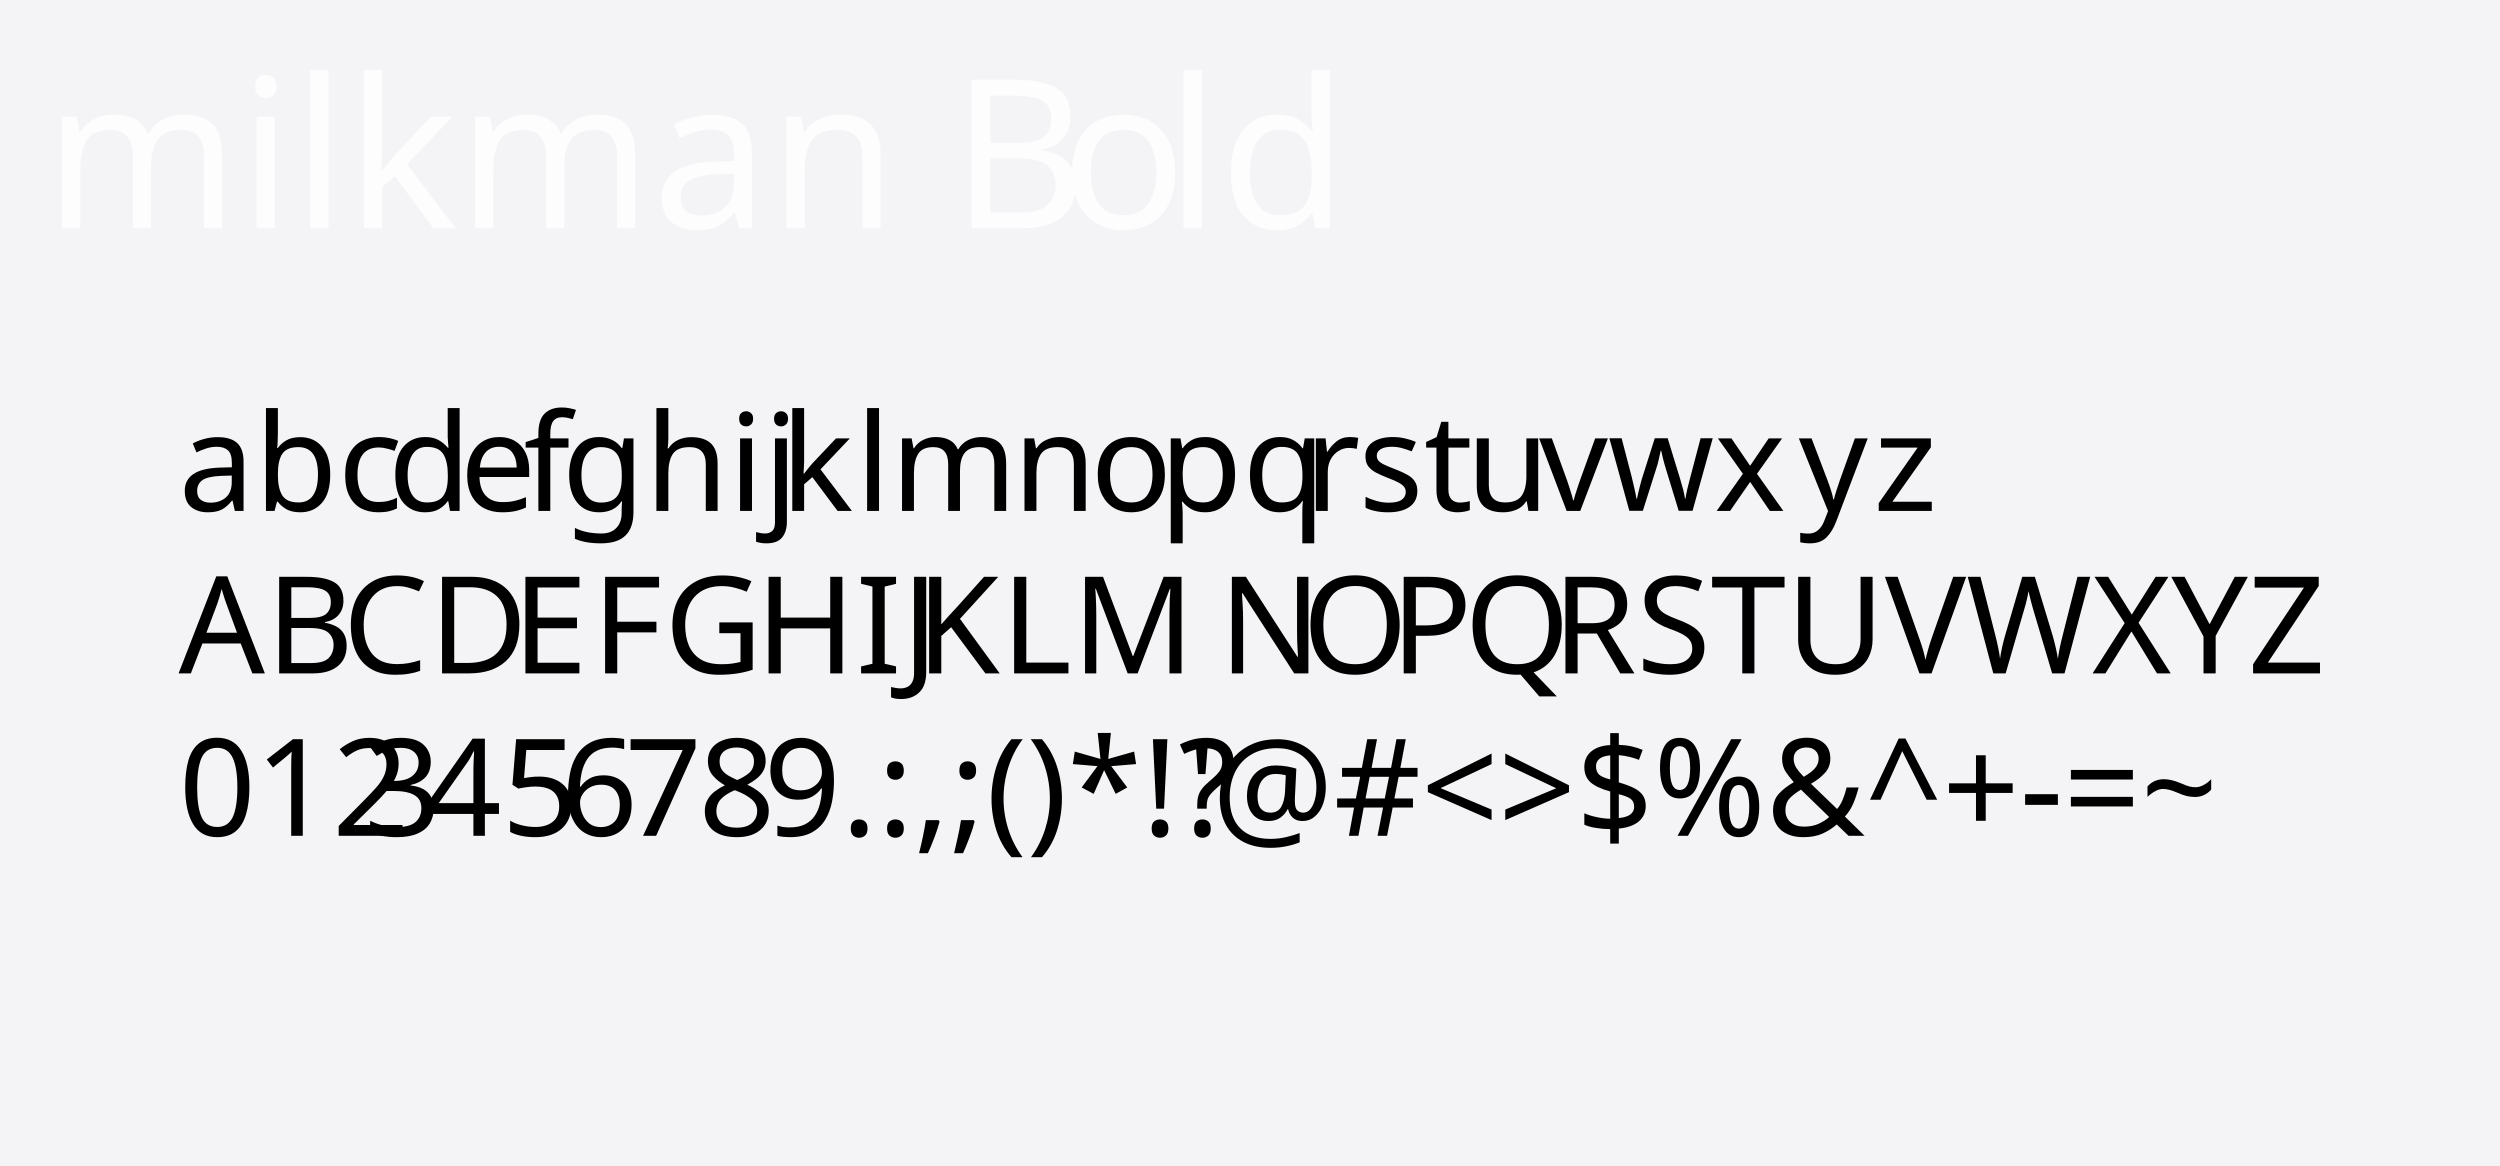
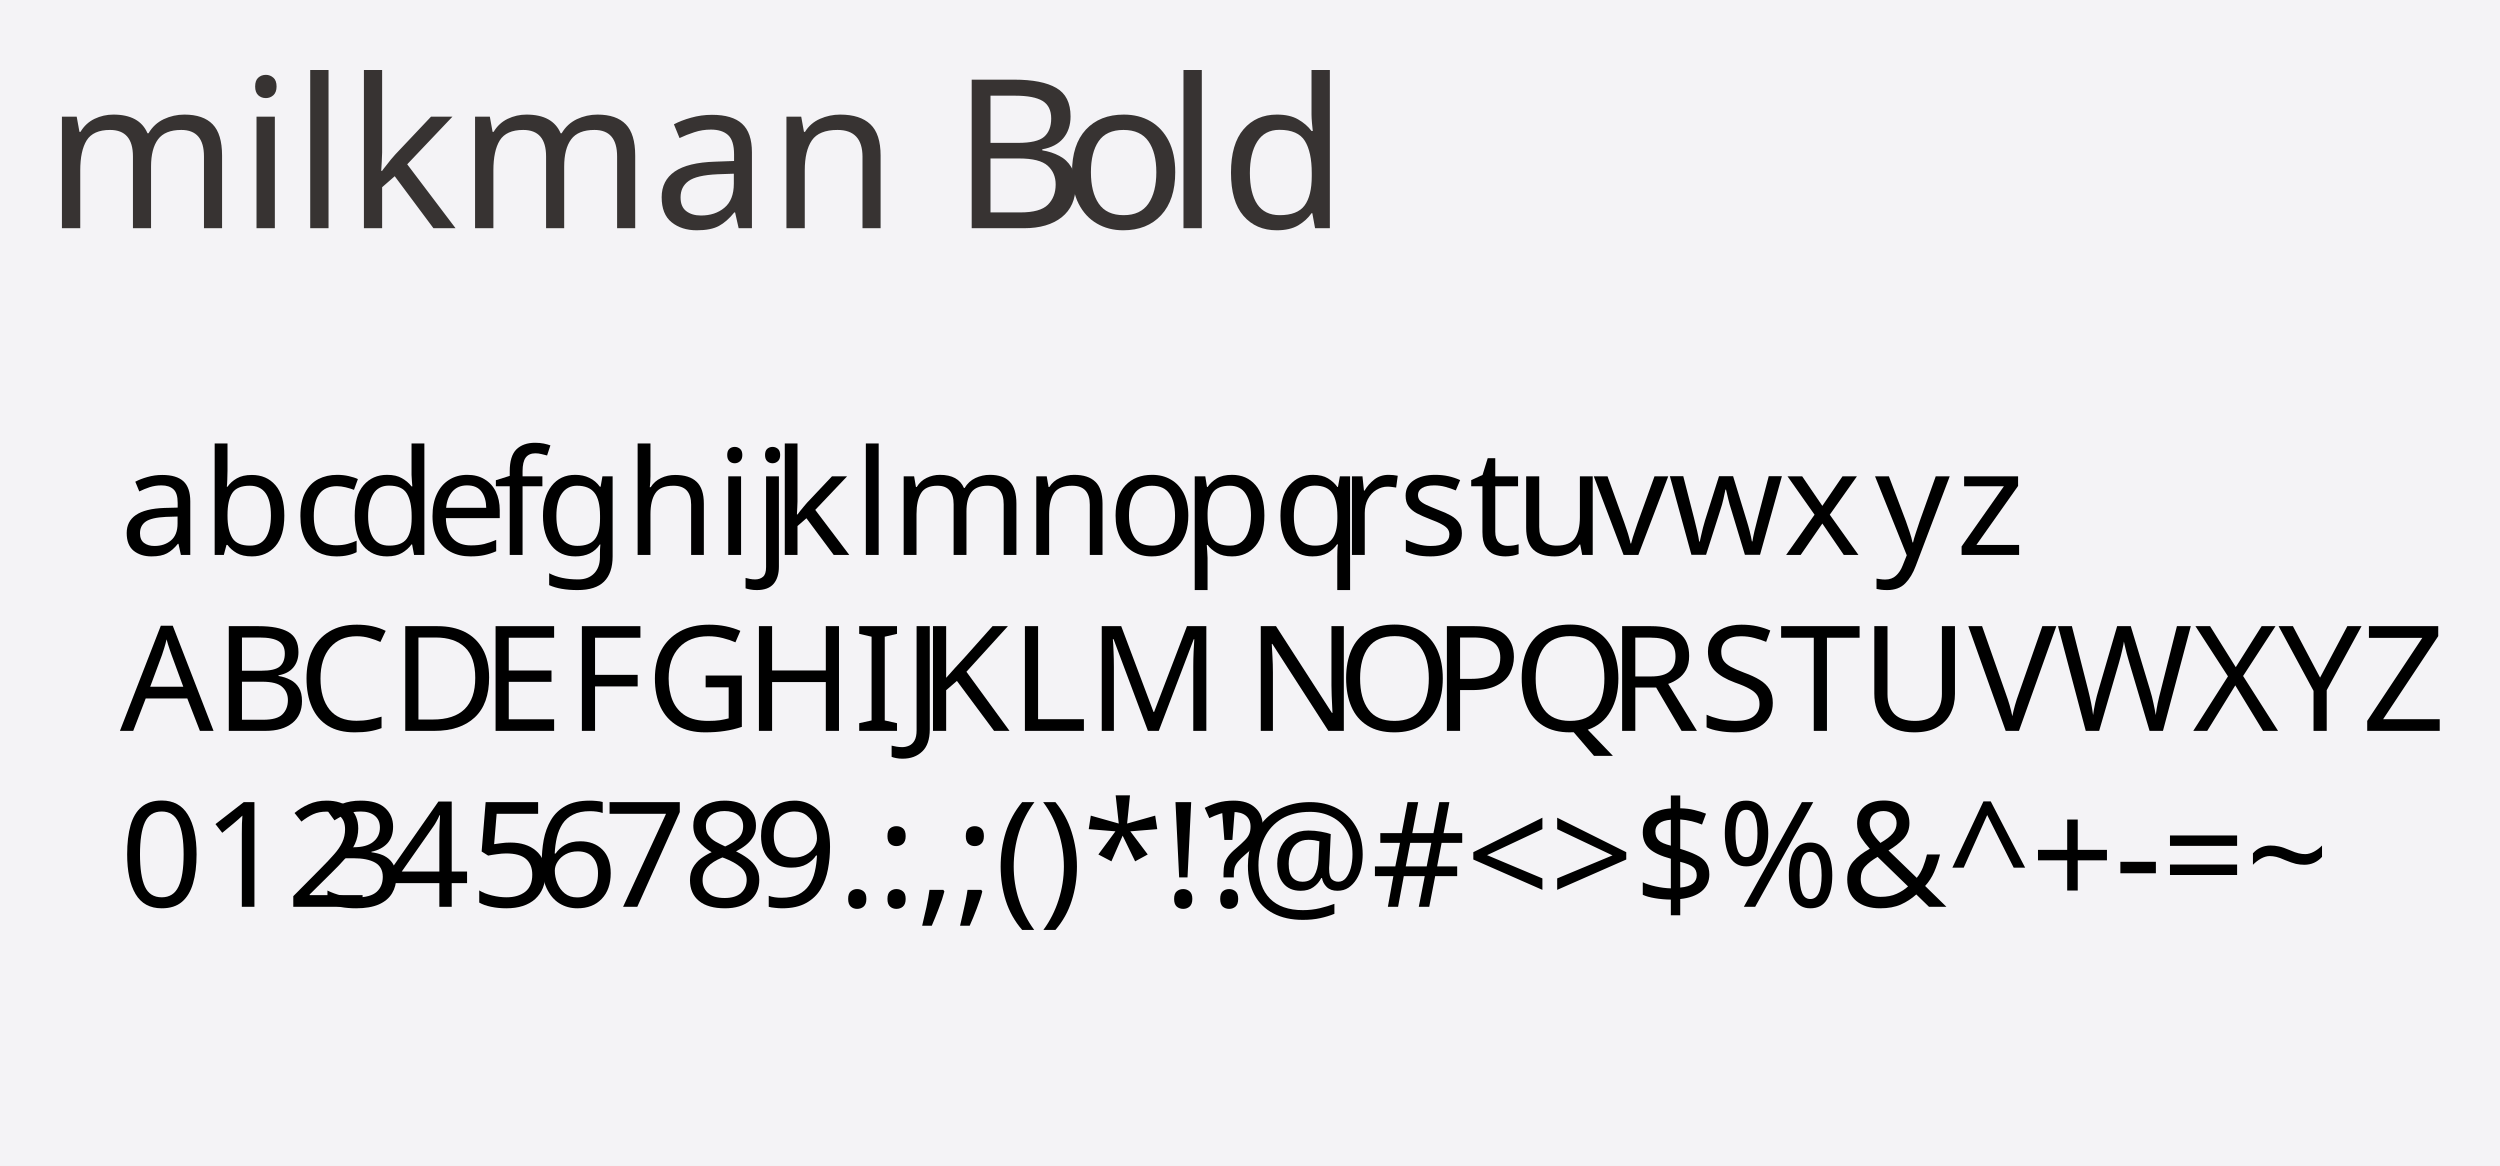
<svg xmlns="http://www.w3.org/2000/svg" viewBox="0 0 341 159">
  <defs>
-     <style>.cls-1{fill:#f8f6fb;opacity:0.5;}.cls-2{opacity:0.8;}.cls-3{font-size:28.39px;fill:#fff;}.cls-27,.cls-3{font-family:MilkmanLight, Milkman;}.cls-4{letter-spacing:-0.02em;}.cls-5{font-size:18.46px;font-family:MilkmanBold, Milkman;}.cls-6{letter-spacing:-0.02em;}.cls-7{letter-spacing:-0.02em;}.cls-8{letter-spacing:0em;}.cls-9{letter-spacing:0em;}.cls-10{letter-spacing:-0.04em;}.cls-11{letter-spacing:-0.02em;}.cls-12{letter-spacing:-0.02em;}.cls-13,.cls-26{letter-spacing:0em;}.cls-14{letter-spacing:-0.02em;}.cls-15{letter-spacing:-0.01em;}.cls-16{letter-spacing:-0.04em;}.cls-17{letter-spacing:0.01em;}.cls-18{letter-spacing:-0.02em;}.cls-19{letter-spacing:-0.02em;}.cls-20{letter-spacing:-0.01em;}.cls-21{letter-spacing:-0.02em;}.cls-22{letter-spacing:0.01em;}.cls-23{letter-spacing:-0.04em;}.cls-24{letter-spacing:-0.03em;}.cls-25{letter-spacing:-0.05em;}.cls-26{font-family:MyriadPro-Regular, Myriad Pro;}</style>
+     <style>.cls-1{fill:#f8f6fb;opacity:0.5;}.cls-2{opacity:0.8;}.cls-3{font-size:28.39px;fill:#070301;font-family:MilkmanLight, Milkman;}.cls-4{letter-spacing:-0.02em;}.cls-5{font-size:20px;font-family:MilkmanBold, Milkman;}.cls-6{letter-spacing:-0.02em;}.cls-7{letter-spacing:-0.02em;}.cls-8{letter-spacing:0em;}.cls-9{letter-spacing:0em;}.cls-10{letter-spacing:-0.04em;}.cls-11{letter-spacing:-0.02em;}.cls-12{letter-spacing:-0.02em;}.cls-13{letter-spacing:-0.02em;}.cls-14{letter-spacing:-0.01em;}.cls-15{letter-spacing:-0.04em;}.cls-16{letter-spacing:0.01em;}.cls-17{letter-spacing:-0.02em;}.cls-18{letter-spacing:-0.01em;}.cls-19{letter-spacing:0.01em;}.cls-20{letter-spacing:-0.04em;}.cls-21{letter-spacing:-0.03em;}.cls-22{letter-spacing:-0.05em;}.cls-23{font-family:MyriadPro-Regular, Myriad Pro;}</style>
  </defs>
  <g id="Calque_2" data-name="Calque 2">
    <g id="Calque_6" data-name="Calque 6">
      <rect class="cls-1" width="341" height="159" />
      <g class="cls-2">
        <text class="cls-3" transform="translate(6.04 31.13)">milkman B<tspan class="cls-4" x="138.62" y="0">o</tspan>
          <tspan x="152.98" y="0">ld</tspan>
        </text>
      </g>
-       <text class="cls-5" transform="translate(24.36 69.69)">abc<tspan class="cls-6" x="28.55" y="0">d</tspan>
-         <tspan class="cls-7" x="38.35" y="0">e</tspan>
-         <tspan class="cls-8" x="47.06" y="0">f</tspan>
-         <tspan x="52.26" y="0">ghij</tspan>
-         <tspan class="cls-9" x="82.15" y="0">k</tspan>
-         <tspan x="92.35" y="0">lm</tspan>
-         <tspan class="cls-10" x="113.82" y="0">n</tspan>
-         <tspan class="cls-11" x="124.36" y="0">o</tspan>
-         <tspan x="133.77" y="0">pq</tspan>
-         <tspan class="cls-12" x="153.56" y="0">r</tspan>
-         <tspan class="cls-13" x="160.95" y="0">s</tspan>
-         <tspan class="cls-14" x="169.87" y="0">t</tspan>
-         <tspan class="cls-15" x="175.62" y="0">u</tspan>
-         <tspan class="cls-13" x="185.58" y="0">vwx</tspan>
-         <tspan class="cls-16" x="220.99" y="0">y</tspan>
-         <tspan x="231.18" y="0">z</tspan>
-         <tspan class="cls-17" x="0" y="22.16">A</tspan>
-         <tspan x="11.92" y="22.16">B</tspan>
-         <tspan class="cls-18" x="22.37" y="22.16">C</tspan>
-         <tspan class="cls-19" x="34.14" y="22.16">D</tspan>
-         <tspan x="45.51" y="22.16">E</tspan>
-         <tspan class="cls-20" x="56.38" y="22.16">F</tspan>
-         <tspan class="cls-21" x="66.24" y="22.16">G</tspan>
-         <tspan x="78.68" y="22.16">HIJ</tspan>
-         <tspan class="cls-22" x="100.58" y="22.16">K</tspan>
-         <tspan x="112.17" y="22.16">LM</tspan>
-         <tspan class="cls-23" x="141.87" y="22.16">N</tspan>
-         <tspan class="cls-6" x="153.27" y="22.16">O</tspan>
-         <tspan x="165.31" y="22.16">P</tspan>
-         <tspan class="cls-19" x="175.38" y="22.16">Q</tspan>
-         <tspan x="187.37" y="22.16">RSTUVWXYZ</tspan>
-         <tspan class="cls-19" x="0" y="44.31">0</tspan>
-         <tspan x="10.39" y="44.31">12</tspan>
-         <tspan class="cls-24" x="25.3" y="44.31">3</tspan>
-         <tspan x="33.51" y="44.31">45</tspan>
-         <tspan class="cls-25" x="52.1" y="44.31">6</tspan>
-         <tspan x="60.84" y="44.31">7</tspan>
-         <tspan class="cls-11" x="70.87" y="44.31">8</tspan>
-         <tspan x="79.8" y="44.31">9.:,;()*!?</tspan>
-         <tspan class="cls-26" x="137.49" y="44.31">'</tspan>
-         <tspan x="140.96" y="44.31">@#&lt;&gt;$%&amp;^+-=~</tspan>
-         <tspan class="cls-27" x="250.59" y="44.31"> </tspan>
+       <text class="cls-5" transform="translate(16.36 75.69)">abc<tspan class="cls-6" x="30.93" y="0">d</tspan>
+         <tspan class="cls-7" x="41.54" y="0">e</tspan>
+         <tspan class="cls-8" x="50.98" y="0">f</tspan>
+         <tspan x="56.61" y="0">ghij</tspan>
+         <tspan class="cls-9" x="88.98" y="0">k</tspan>
+         <tspan x="100.04" y="0">lm</tspan>
+         <tspan class="cls-10" x="123.29" y="0">n</tspan>
+         <tspan class="cls-11" x="134.71" y="0">o</tspan>
+         <tspan x="144.9" y="0">pq</tspan>
+         <tspan class="cls-12" x="166.34" y="0">r</tspan>
+         <tspan x="174.35" y="0">s</tspan>
+         <tspan class="cls-13" x="184" y="0">t</tspan>
+         <tspan class="cls-14" x="190.23" y="0">u</tspan>
+         <tspan x="201.03" y="0">vwx</tspan>
+         <tspan class="cls-15" x="239.38" y="0">y</tspan>
+         <tspan x="250.42" y="0">z</tspan>
+         <tspan class="cls-16" x="0" y="24">A</tspan>
+         <tspan x="12.91" y="24">B</tspan>
+         <tspan class="cls-17" x="24.23" y="24">C</tspan>
+         <tspan class="cls-6" x="36.98" y="24">D</tspan>
+         <tspan x="49.3" y="24">E</tspan>
+         <tspan class="cls-18" x="61.07" y="24">F</tspan>
+         <tspan class="cls-7" x="71.75" y="24">G</tspan>
+         <tspan x="85.22" y="24">HIJ</tspan>
+         <tspan class="cls-19" x="108.96" y="24">K</tspan>
+         <tspan x="121.5" y="24">LM</tspan>
+         <tspan class="cls-20" x="153.67" y="24">N</tspan>
+         <tspan class="cls-6" x="166.03" y="24">O</tspan>
+         <tspan x="179.06" y="24">P</tspan>
+         <tspan class="cls-6" x="189.98" y="24">Q</tspan>
+         <tspan x="202.96" y="24">RSTUVWXYZ</tspan>
+         <tspan class="cls-6" x="0" y="48">0</tspan>
+         <tspan x="11.25" y="48">12</tspan>
+         <tspan class="cls-21" x="27.4" y="48">3</tspan>
+         <tspan x="36.3" y="48">45</tspan>
+         <tspan class="cls-22" x="56.44" y="48">6</tspan>
+         <tspan x="65.91" y="48">7</tspan>
+         <tspan class="cls-11" x="76.77" y="48">8</tspan>
+         <tspan x="86.45" y="48">9.:,;()*!?</tspan>
+         <tspan class="cls-23" x="148.94" y="48">'</tspan>
+         <tspan x="152.7" y="48">@#&lt;&gt;$%&amp;^+-=~ </tspan>
      </text>
    </g>
  </g>
</svg>
